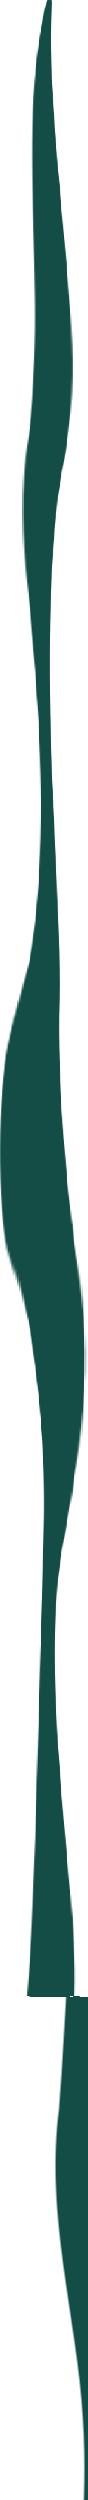
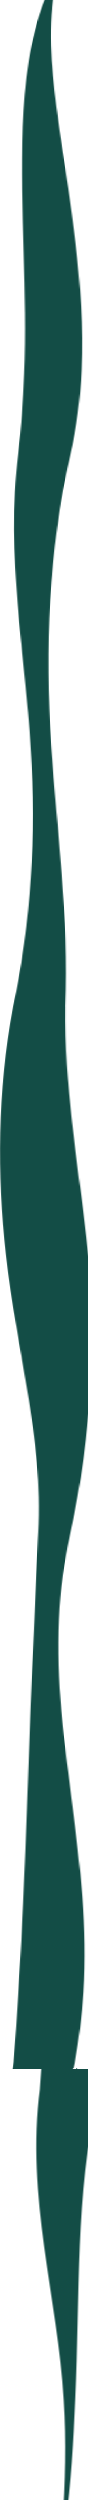
<svg xmlns="http://www.w3.org/2000/svg" width="183" height="5211" viewBox="0 0 183 5211" fill="none">
  <defs>
-     <filter id="vine-wiggle" x="-100%" y="-5%" width="300%" height="110%" color-interpolation-filters="sRGB">
-       <feTurbulence type="fractalNoise" baseFrequency="0.009 0" numOctaves="1" seed="14" result="vine-noise" />
-       <feOffset in="vine-noise" dx="0" dy="-1050" result="flowing-noise">
-         <animate attributeName="dy" values="-1050;1050;-1050" dur="10s" repeatCount="indefinite" calcMode="spline" keyTimes="0;0.5;1" keySplines="0.42 0 0.58 1;0.42 0 0.58 1" />
+     <filter id="vine-wiggle" x="-100%" y="-5%" width="300%" height="110%">
+       <feTurbulence type="fractalNoise" baseFrequency="0.002 0" numOctaves="1" seed="14" result="vine-noise" />
+       <feOffset in="vine-noise" dx="0" dy="-900" result="flowing-noise">
+         <animate attributeName="dy" values="-900;900;-900" dur="10s" repeatCount="indefinite" calcMode="spline" keyTimes="0;0.5;1" keySplines="0.42 0 0.58 1;0.42 0 0.58 1" />
      </feOffset>
-       <feDisplacementMap in="SourceGraphic" in2="flowing-noise" scale="190" xChannelSelector="R" yChannelSelector="G" />
+       <feDisplacementMap in="SourceGraphic" in2="flowing-noise" scale="110" xChannelSelector="R" yChannelSelector="G" />
    </filter>
  </defs>
  <style>.vine-shape{filter:url(#vine-wiggle);}</style>
  <path class="vine-shape" d="M106.033 9.392C106.258 7.394 105.851 5.328 104.746 3.612C103.642 1.896 101.951 0.675 100.009 0.209C98.068 -0.257 96.007 0.064 94.244 1.092C92.48 2.119 91.18 3.776 90.475 5.658C90.475 5.658 90.475 5.658 90.475 5.658C59.631 89.283 50.257 179.998 46.736 268.202C40.835 445.191 56.589 617.385 49.549 784.874C47.38 839.975 43.987 894.563 37.429 948.812C11.784 1161.29 51.667 1364.94 62.588 1567.59C73.045 1747.47 64.218 1929.28 26.868 2101.1C26.814 2101.35 26.772 2102.12 26.725 2102.37C-5.488 2272.43 -6.233 2448.94 12.027 2615.31C34.147 2815.55 87.377 3004.81 77.01 3203.62C73.972 3264.48 72.049 3324.93 69.465 3385.16C57.596 3647.87 53.542 3912.13 37.198 4163.74C34.494 4209.2 31.617 4254.56 28.051 4300L28.408 4297.55C-1.883 4524.4 65.529 4735.72 77.746 4947.39C77.746 4947.39 77.746 4947.39 77.746 4947.39C83.402 5033.78 80.838 5120.44 75.07 5207.21C75.016 5208.03 75.297 5208.85 75.836 5209.48C76.376 5210.12 77.129 5210.52 77.946 5210.6C78.762 5210.69 79.58 5210.44 80.236 5209.92C80.89 5209.4 81.328 5208.66 81.438 5207.84C81.438 5207.84 81.438 5207.84 81.438 5207.84C93.07 5121.37 98.11 5034.39 101.745 4947.13C101.745 4947.13 101.745 4947.13 101.745 4947.13C111.718 4732.1 102.026 4514.63 148.099 4317.5C148.159 4317.01 148.417 4315.54 148.456 4315.05C156.527 4267.44 162.114 4219.42 164.972 4171.34C181.77 3901.85 105.539 3645.81 117.42 3387.22C119.952 3328.17 127.671 3269.36 139.497 3211.43C181.591 3010.6 193.213 2796.59 171.133 2598.42C153.152 2433.47 127.505 2275.35 129.782 2112.68L129.64 2113.95C137.275 1926.73 112.84 1745.72 102.522 1565.3C91.211 1362.6 96.973 1156.33 139.078 966.238C151.853 907.753 159.14 848.399 161.462 789.279C168.766 609.026 138.027 435.045 116.007 265.261C105.515 180.089 96.752 95.105 106.033 9.392Z" fill="#134D46" />
</svg>
